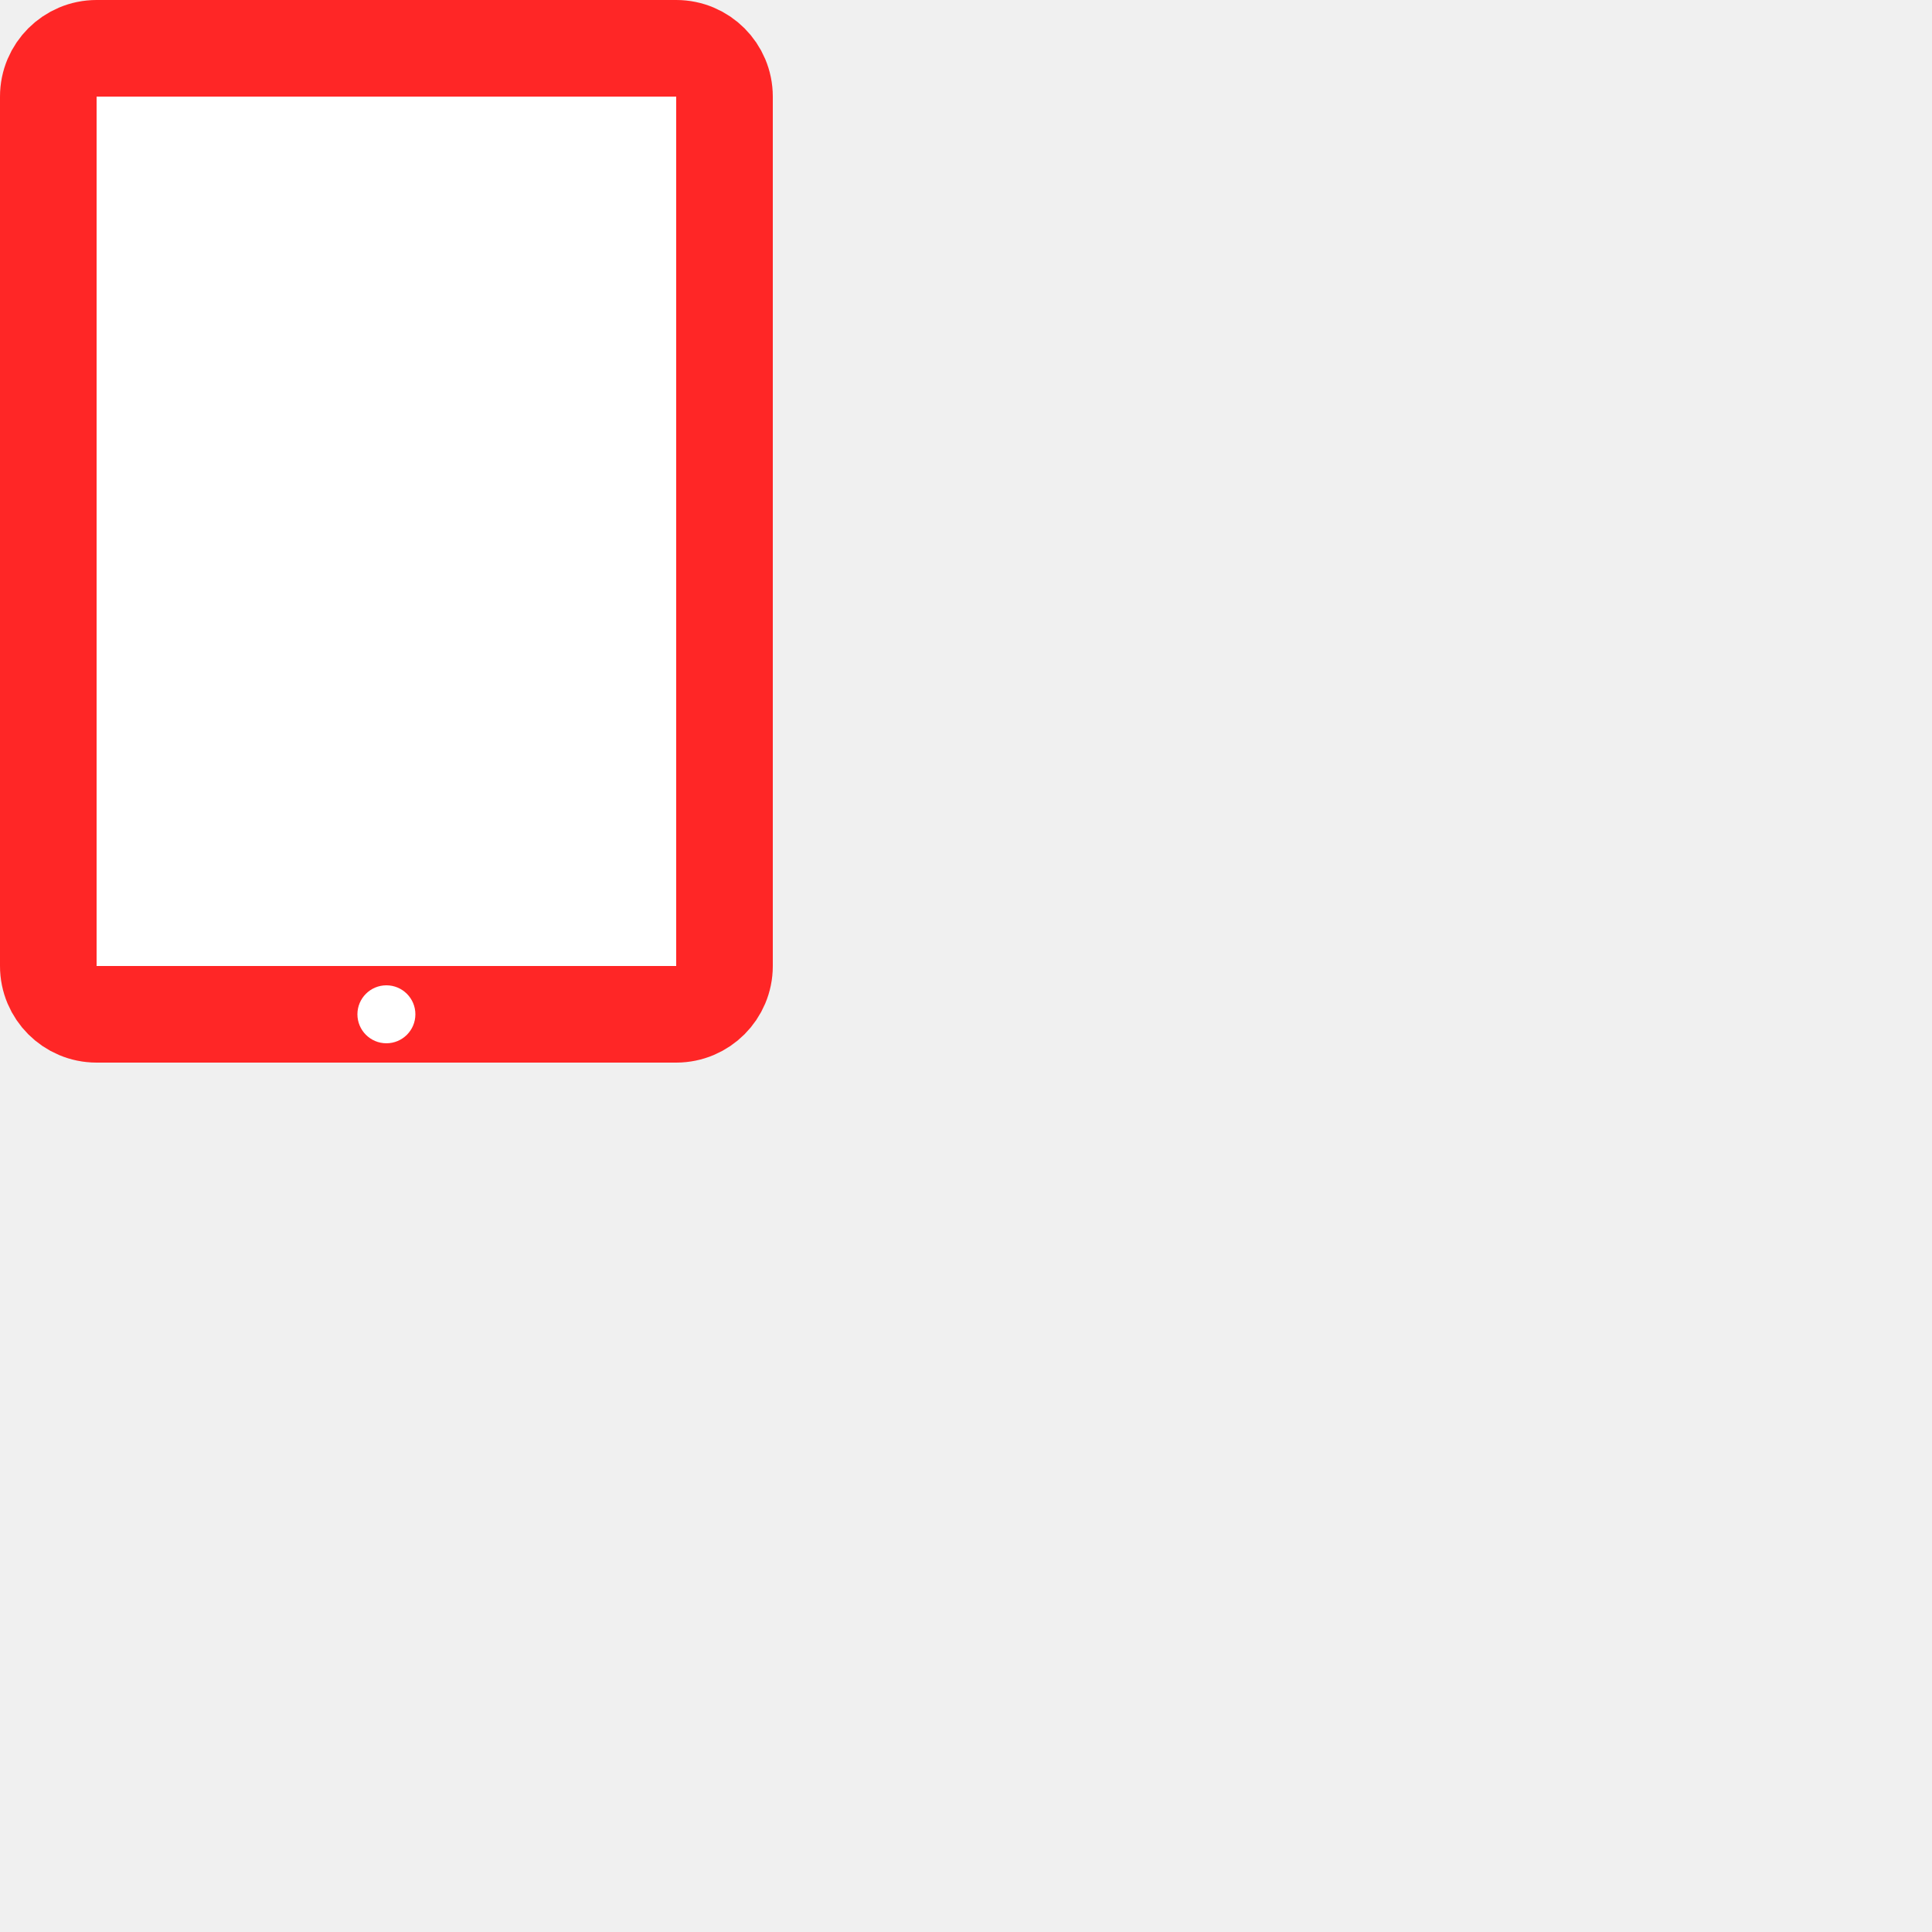
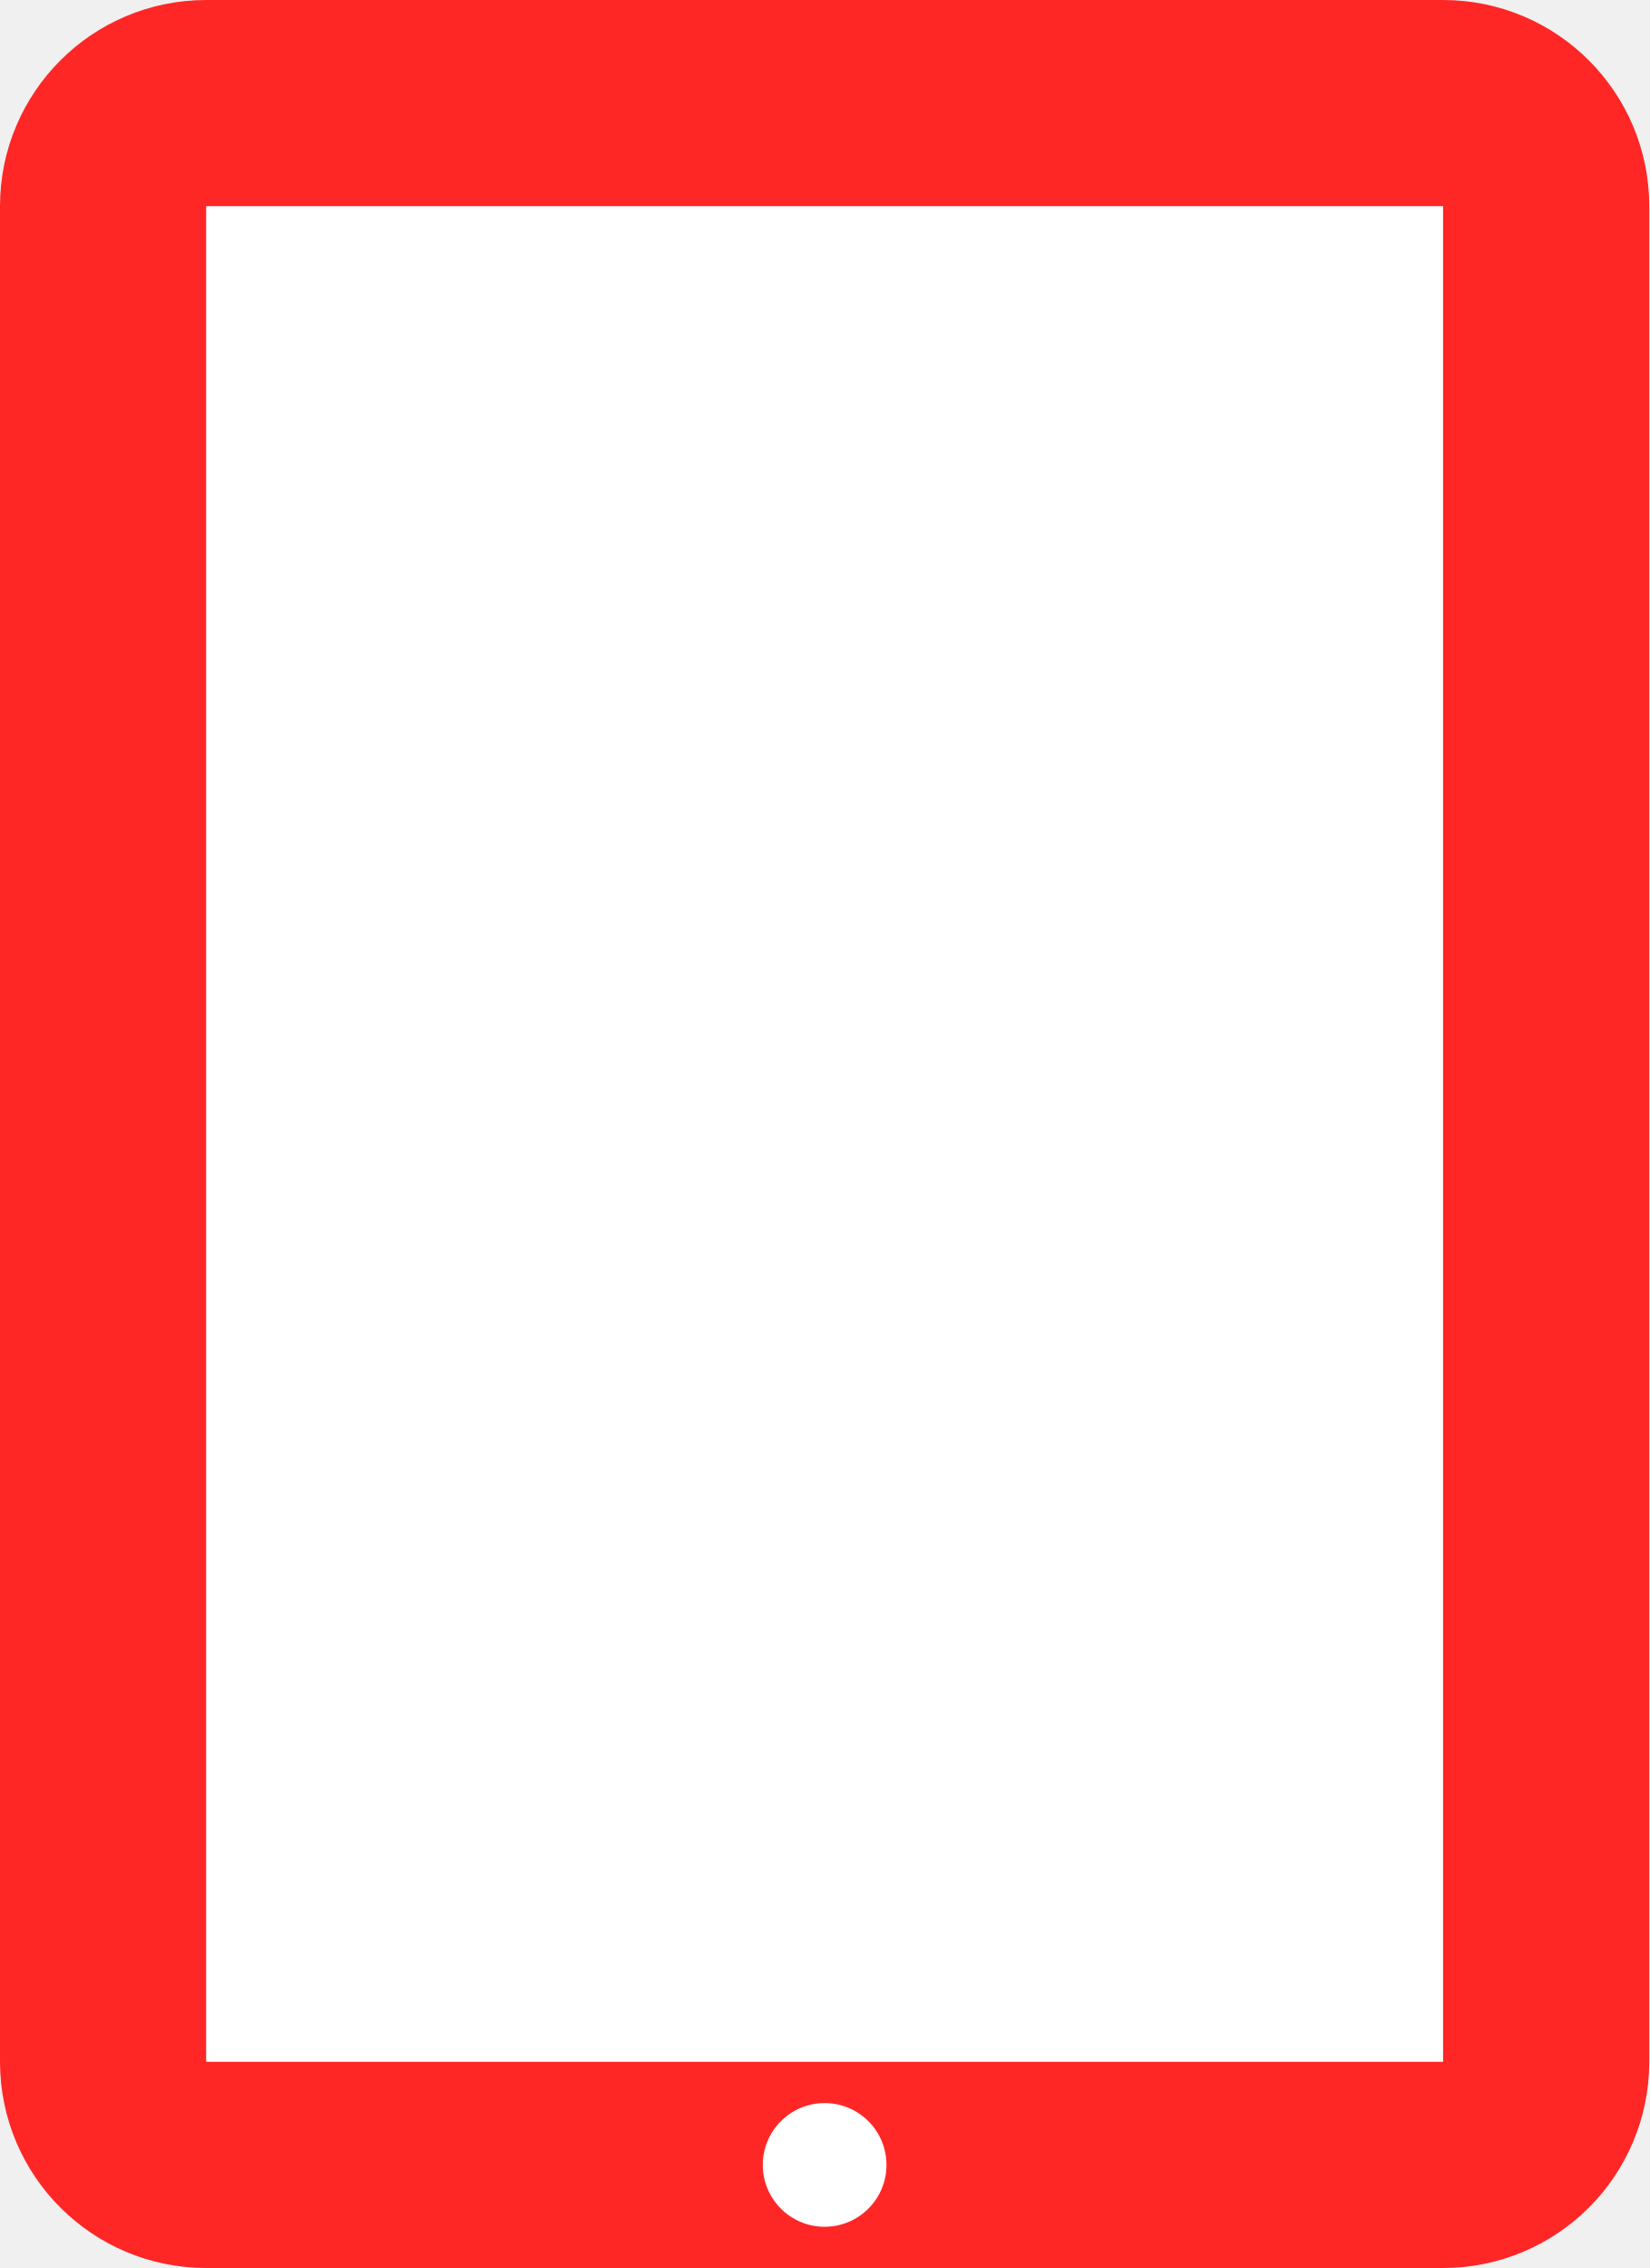
- <svg xmlns="http://www.w3.org/2000/svg" height="200" width="200" version="1.1">
+ <svg xmlns="http://www.w3.org/2000/svg" height="110" width="80" version="1.1">
  <rect height="100" width="70" fill="white" stroke="#FF2626" stroke-width="10" x="5" y="5" rx="5" ry="5" />
  <circle cx="40" cy="105" r="3" fill="white" />
</svg>
